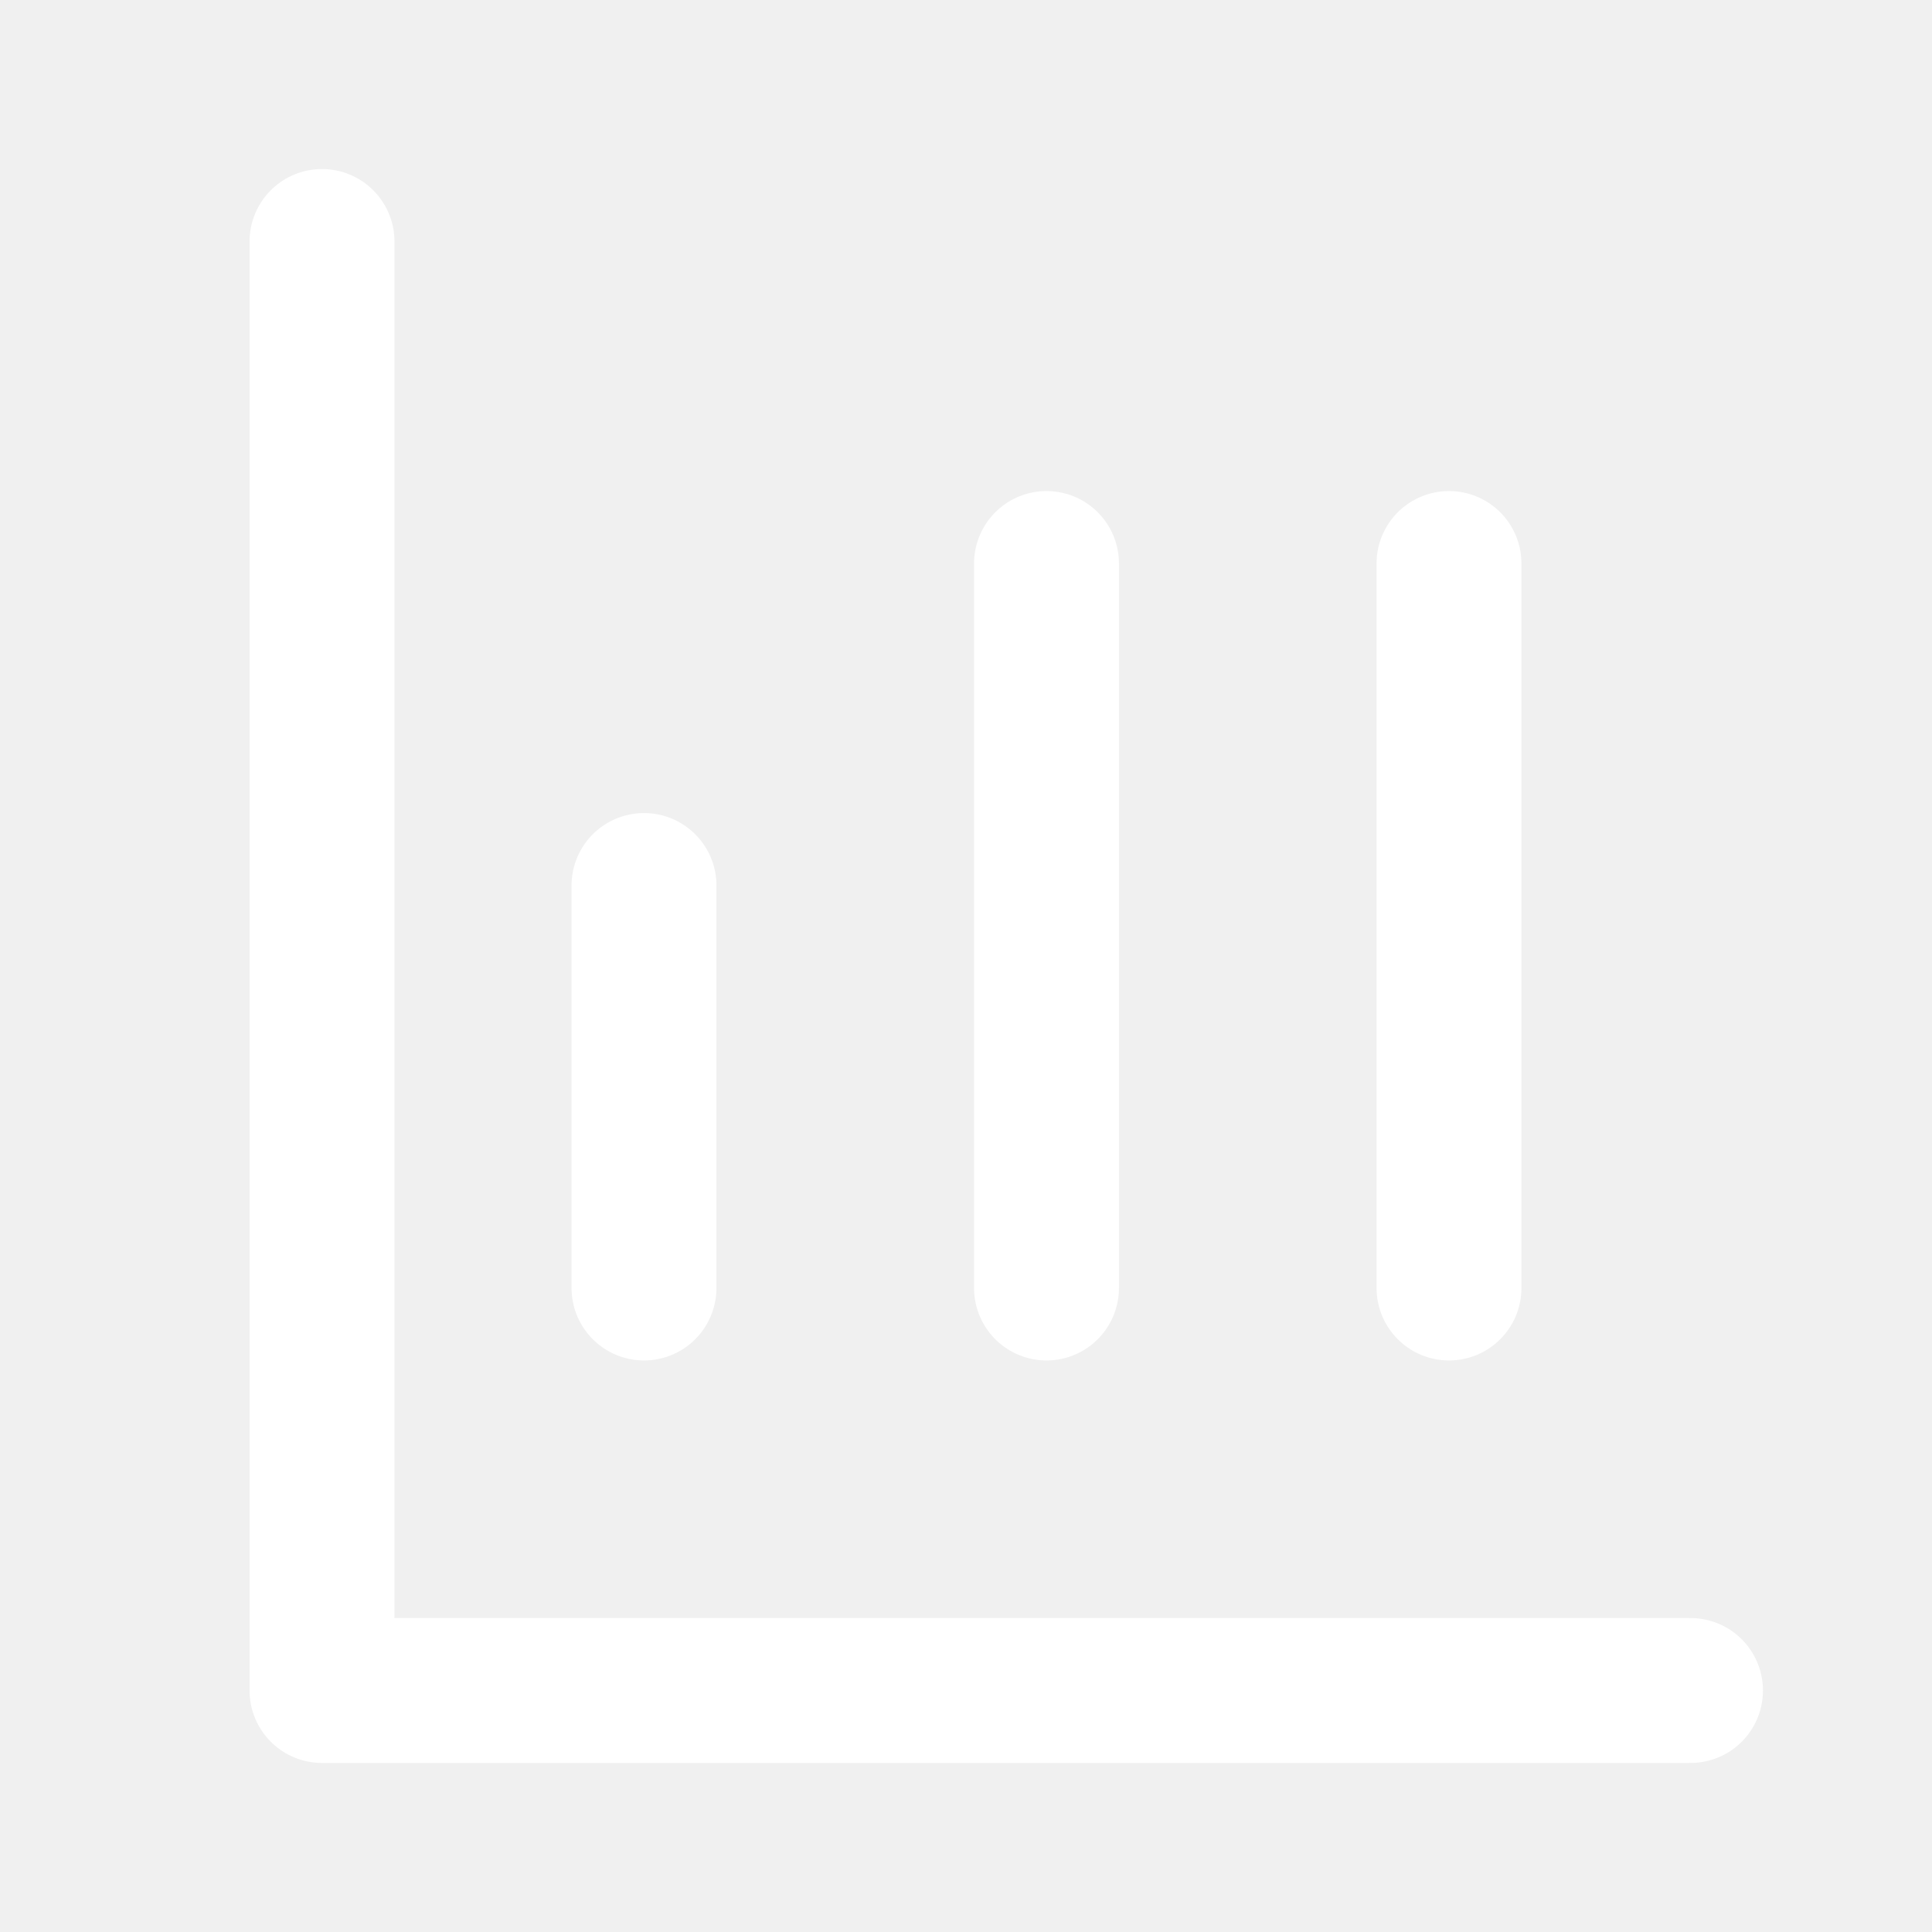
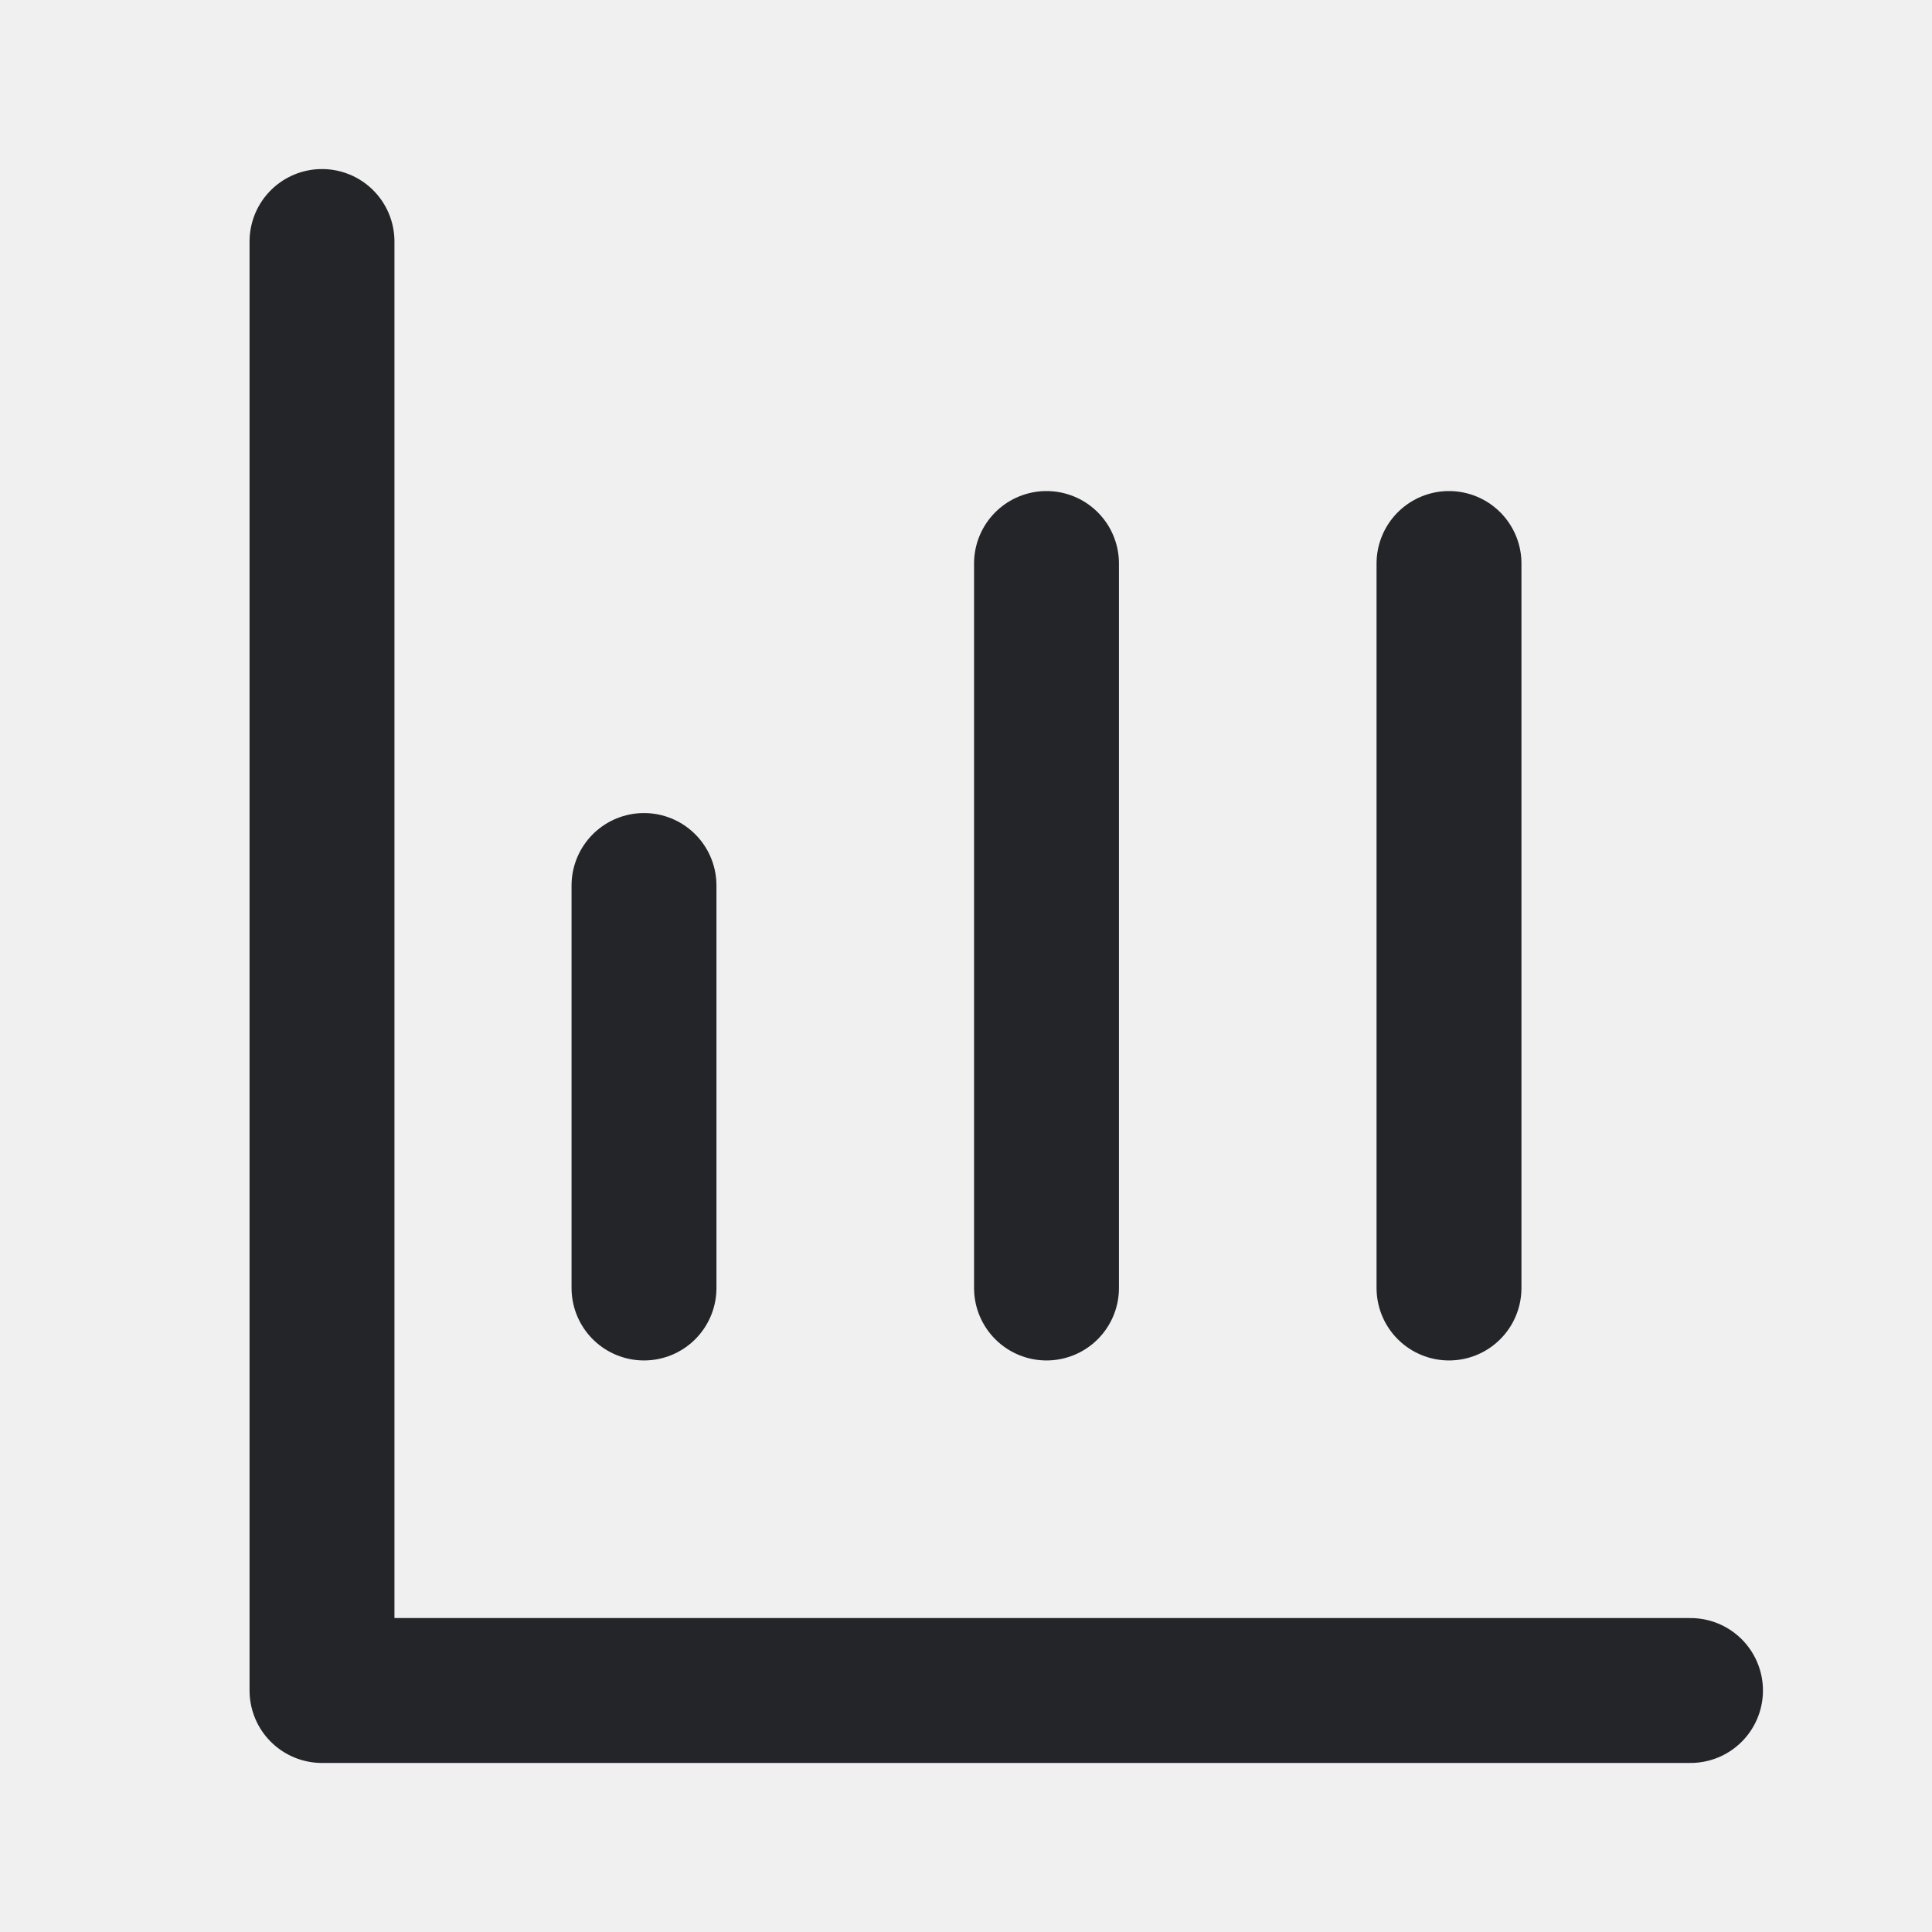
<svg xmlns="http://www.w3.org/2000/svg" viewBox="0 0 24 24" width="24" height="24">
-   <g fill="none" stroke="#FFFFFF" stroke-width="1.8" stroke-linecap="round" stroke-linejoin="round">
+   <g fill="none" stroke="#242529" stroke-width="1.8" stroke-linecap="round" stroke-linejoin="round">
    <path d="M4 3v18h17M8 16v-5M13 16V7M18 16v-9" />
  </g>
</svg>
